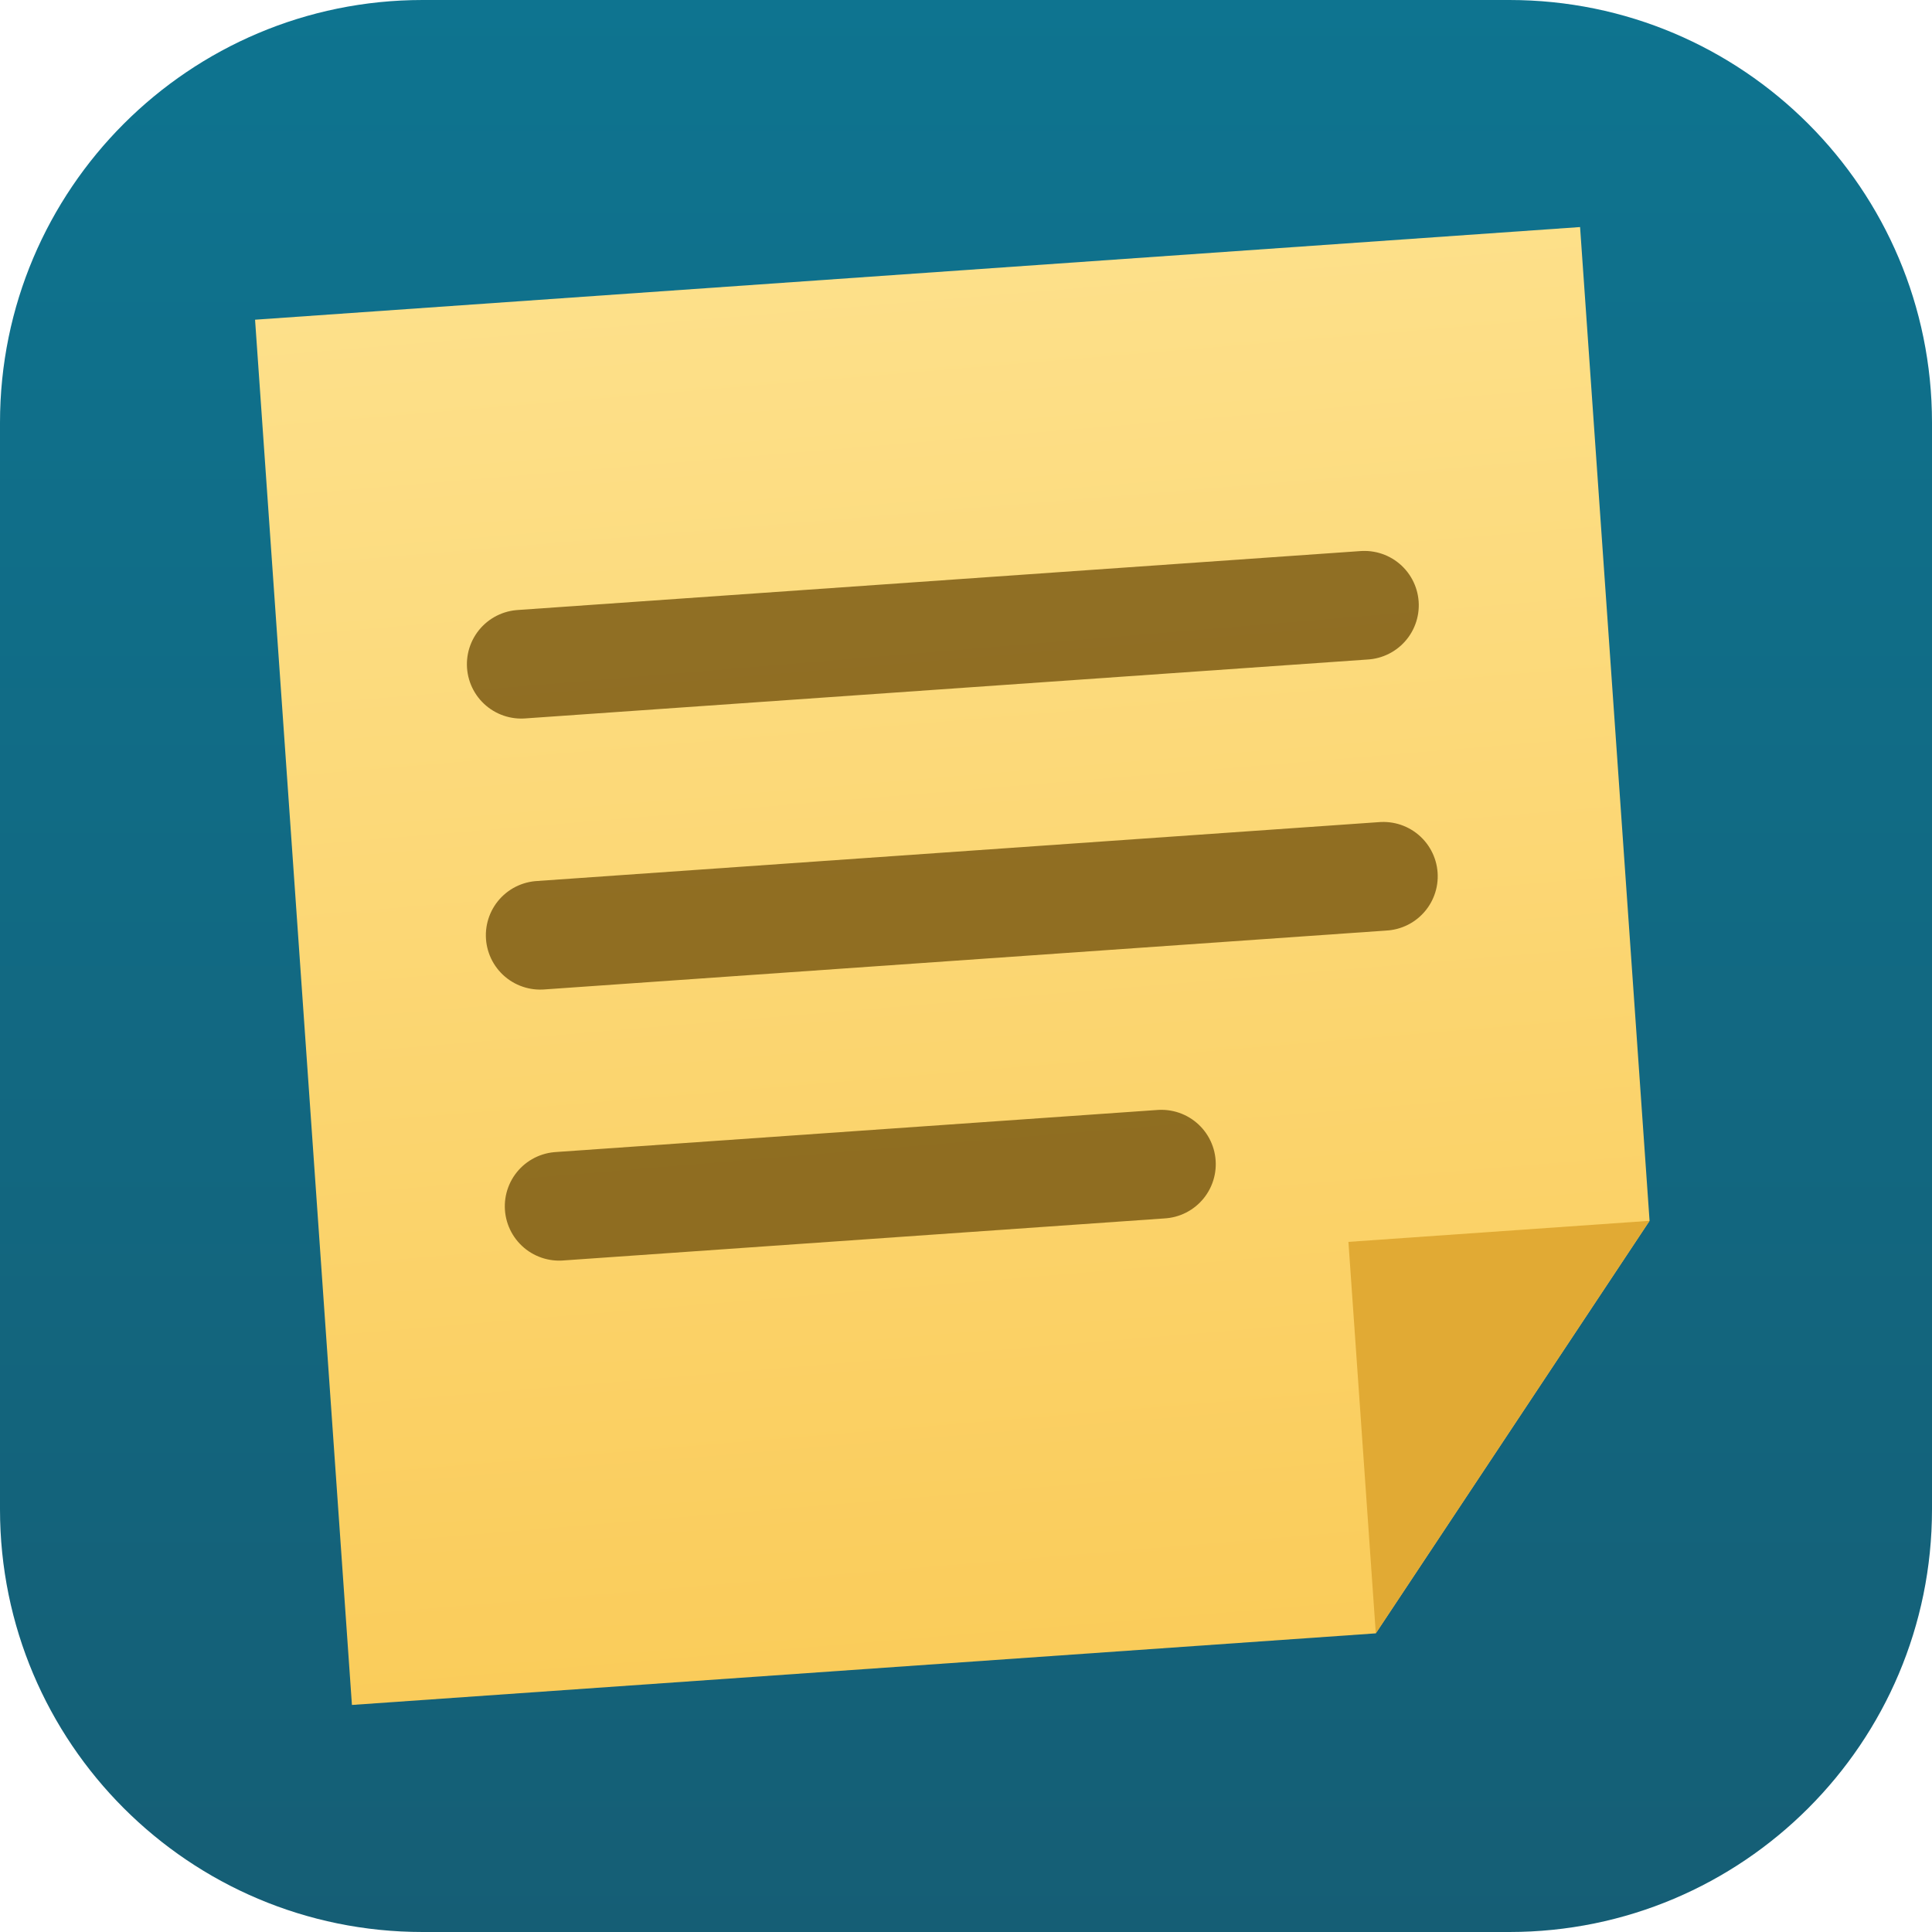
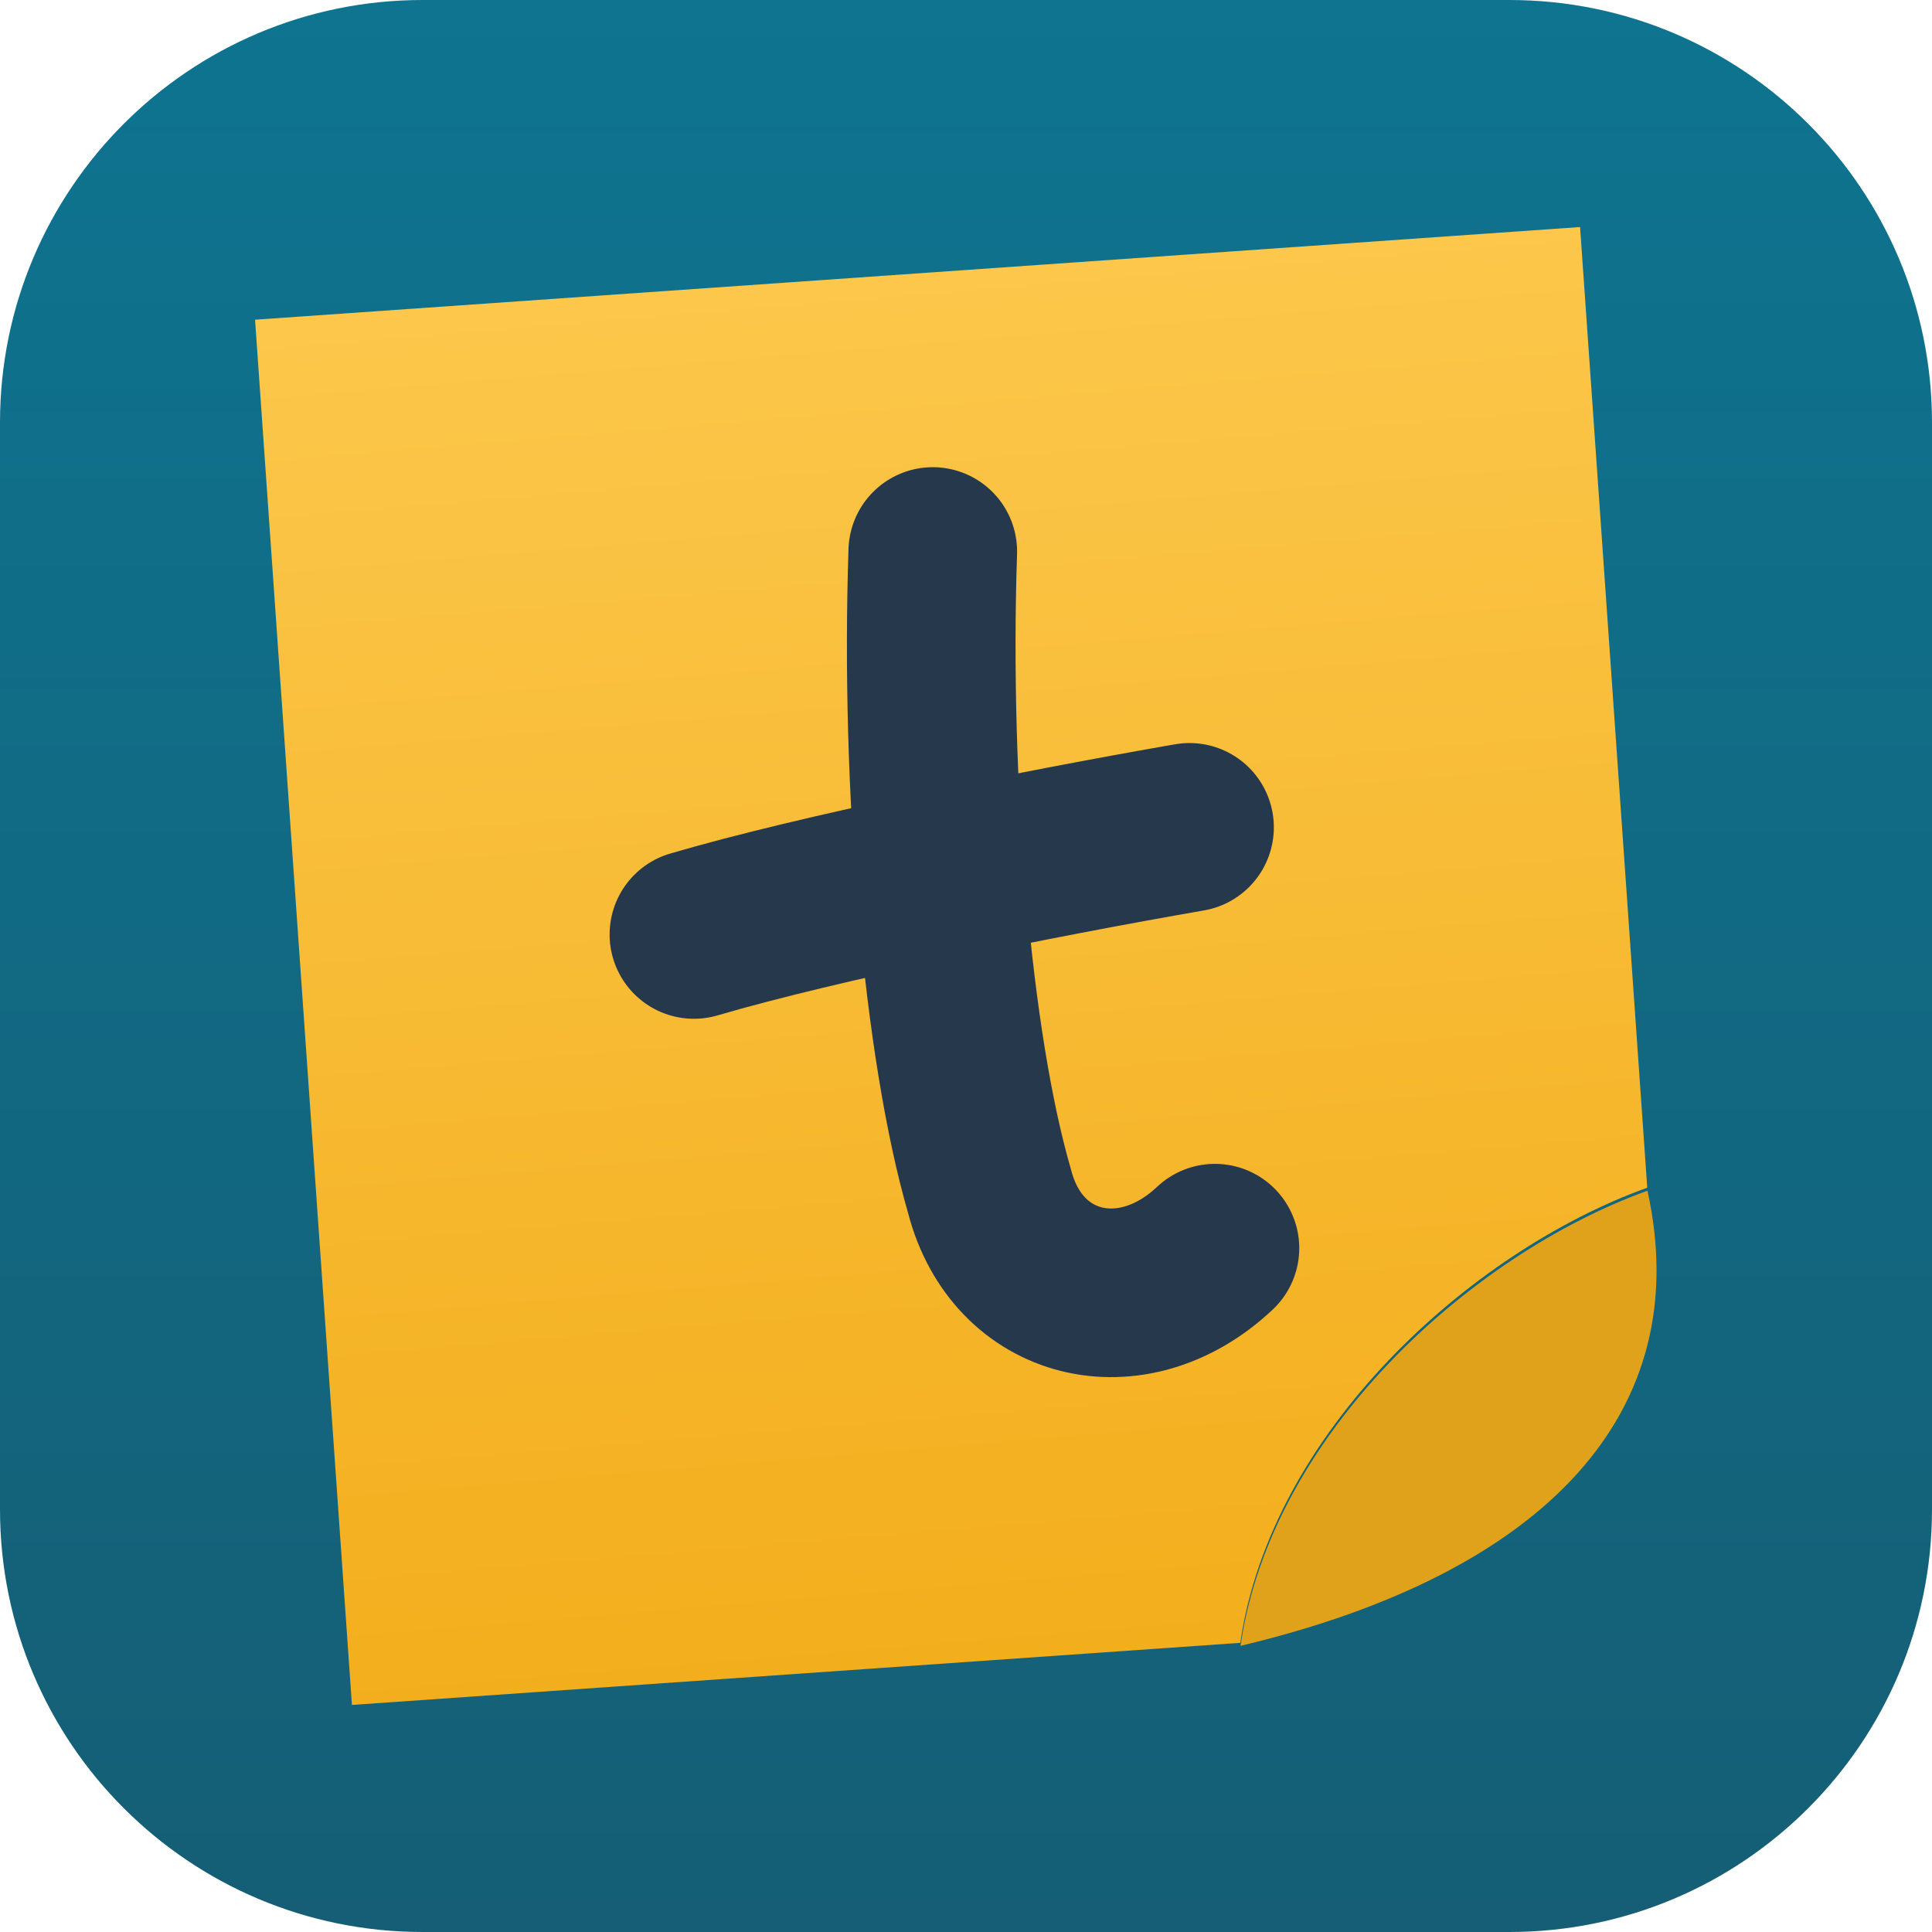
<svg xmlns="http://www.w3.org/2000/svg" viewBox="0 0 64 64">
  <defs>
    <linearGradient id="tile" x1="0" y1="0" x2="0" y2="1">
      <stop offset="0" stop-color="#0e7490" />
      <stop offset="1" stop-color="#155e75" />
    </linearGradient>
    <linearGradient id="paper" x1="0" y1="0" x2="0" y2="1">
-       <stop offset="0" stop-color="#fde08a" />
-       <stop offset="1" stop-color="#facc5a" />
+       <stop offset="0" stop-color="#fcc74b" />
+       <stop offset="1" stop-color="#f3ae1c" />
    </linearGradient>
  </defs>
  <rect width="64" height="64" rx="14" fill="url(#tile)" />
  <g transform="rotate(-4 32 32)">
-     <path d="M10 9h44v33L44 55H10V9Z" fill="url(#paper)" />
-     <path d="M44 55V42h10L44 55Z" fill="#e1aa34" />
-     <g stroke="#7c5c14" stroke-width="3.6" stroke-linecap="round" opacity="0.85">
-       <line x1="18" y1="21" x2="46" y2="21" />
-       <line x1="18" y1="30" x2="46" y2="30" />
-       <line x1="18" y1="39" x2="38" y2="39" />
+     <path d="M10 9h44v31.9c-6 1.7-13 7.2-14.5 14.1H10V9Z" fill="url(#paper)" />
+     <path d="M54 41c-6 1.7-13 7.2-14.5 14.1 10.3-1.7 15.6-6.7 14.5-14.1Z" fill="#e0a21a" />
+     <g transform="translate(15.9 15.3) scale(1.33)" fill="none" stroke="#26384b" stroke-width="4.2" stroke-linecap="round" stroke-linejoin="round">
+       <path d="M12 2.2C11.4 8 11.5 14.5 12.3 18.2c.5 2.7 3.3 3.6 5.5 1.8" />
+       <path d="M5.4 11.3c3.2-.7 8.6-1.4 12.5-1.8" />
    </g>
  </g>
</svg>
